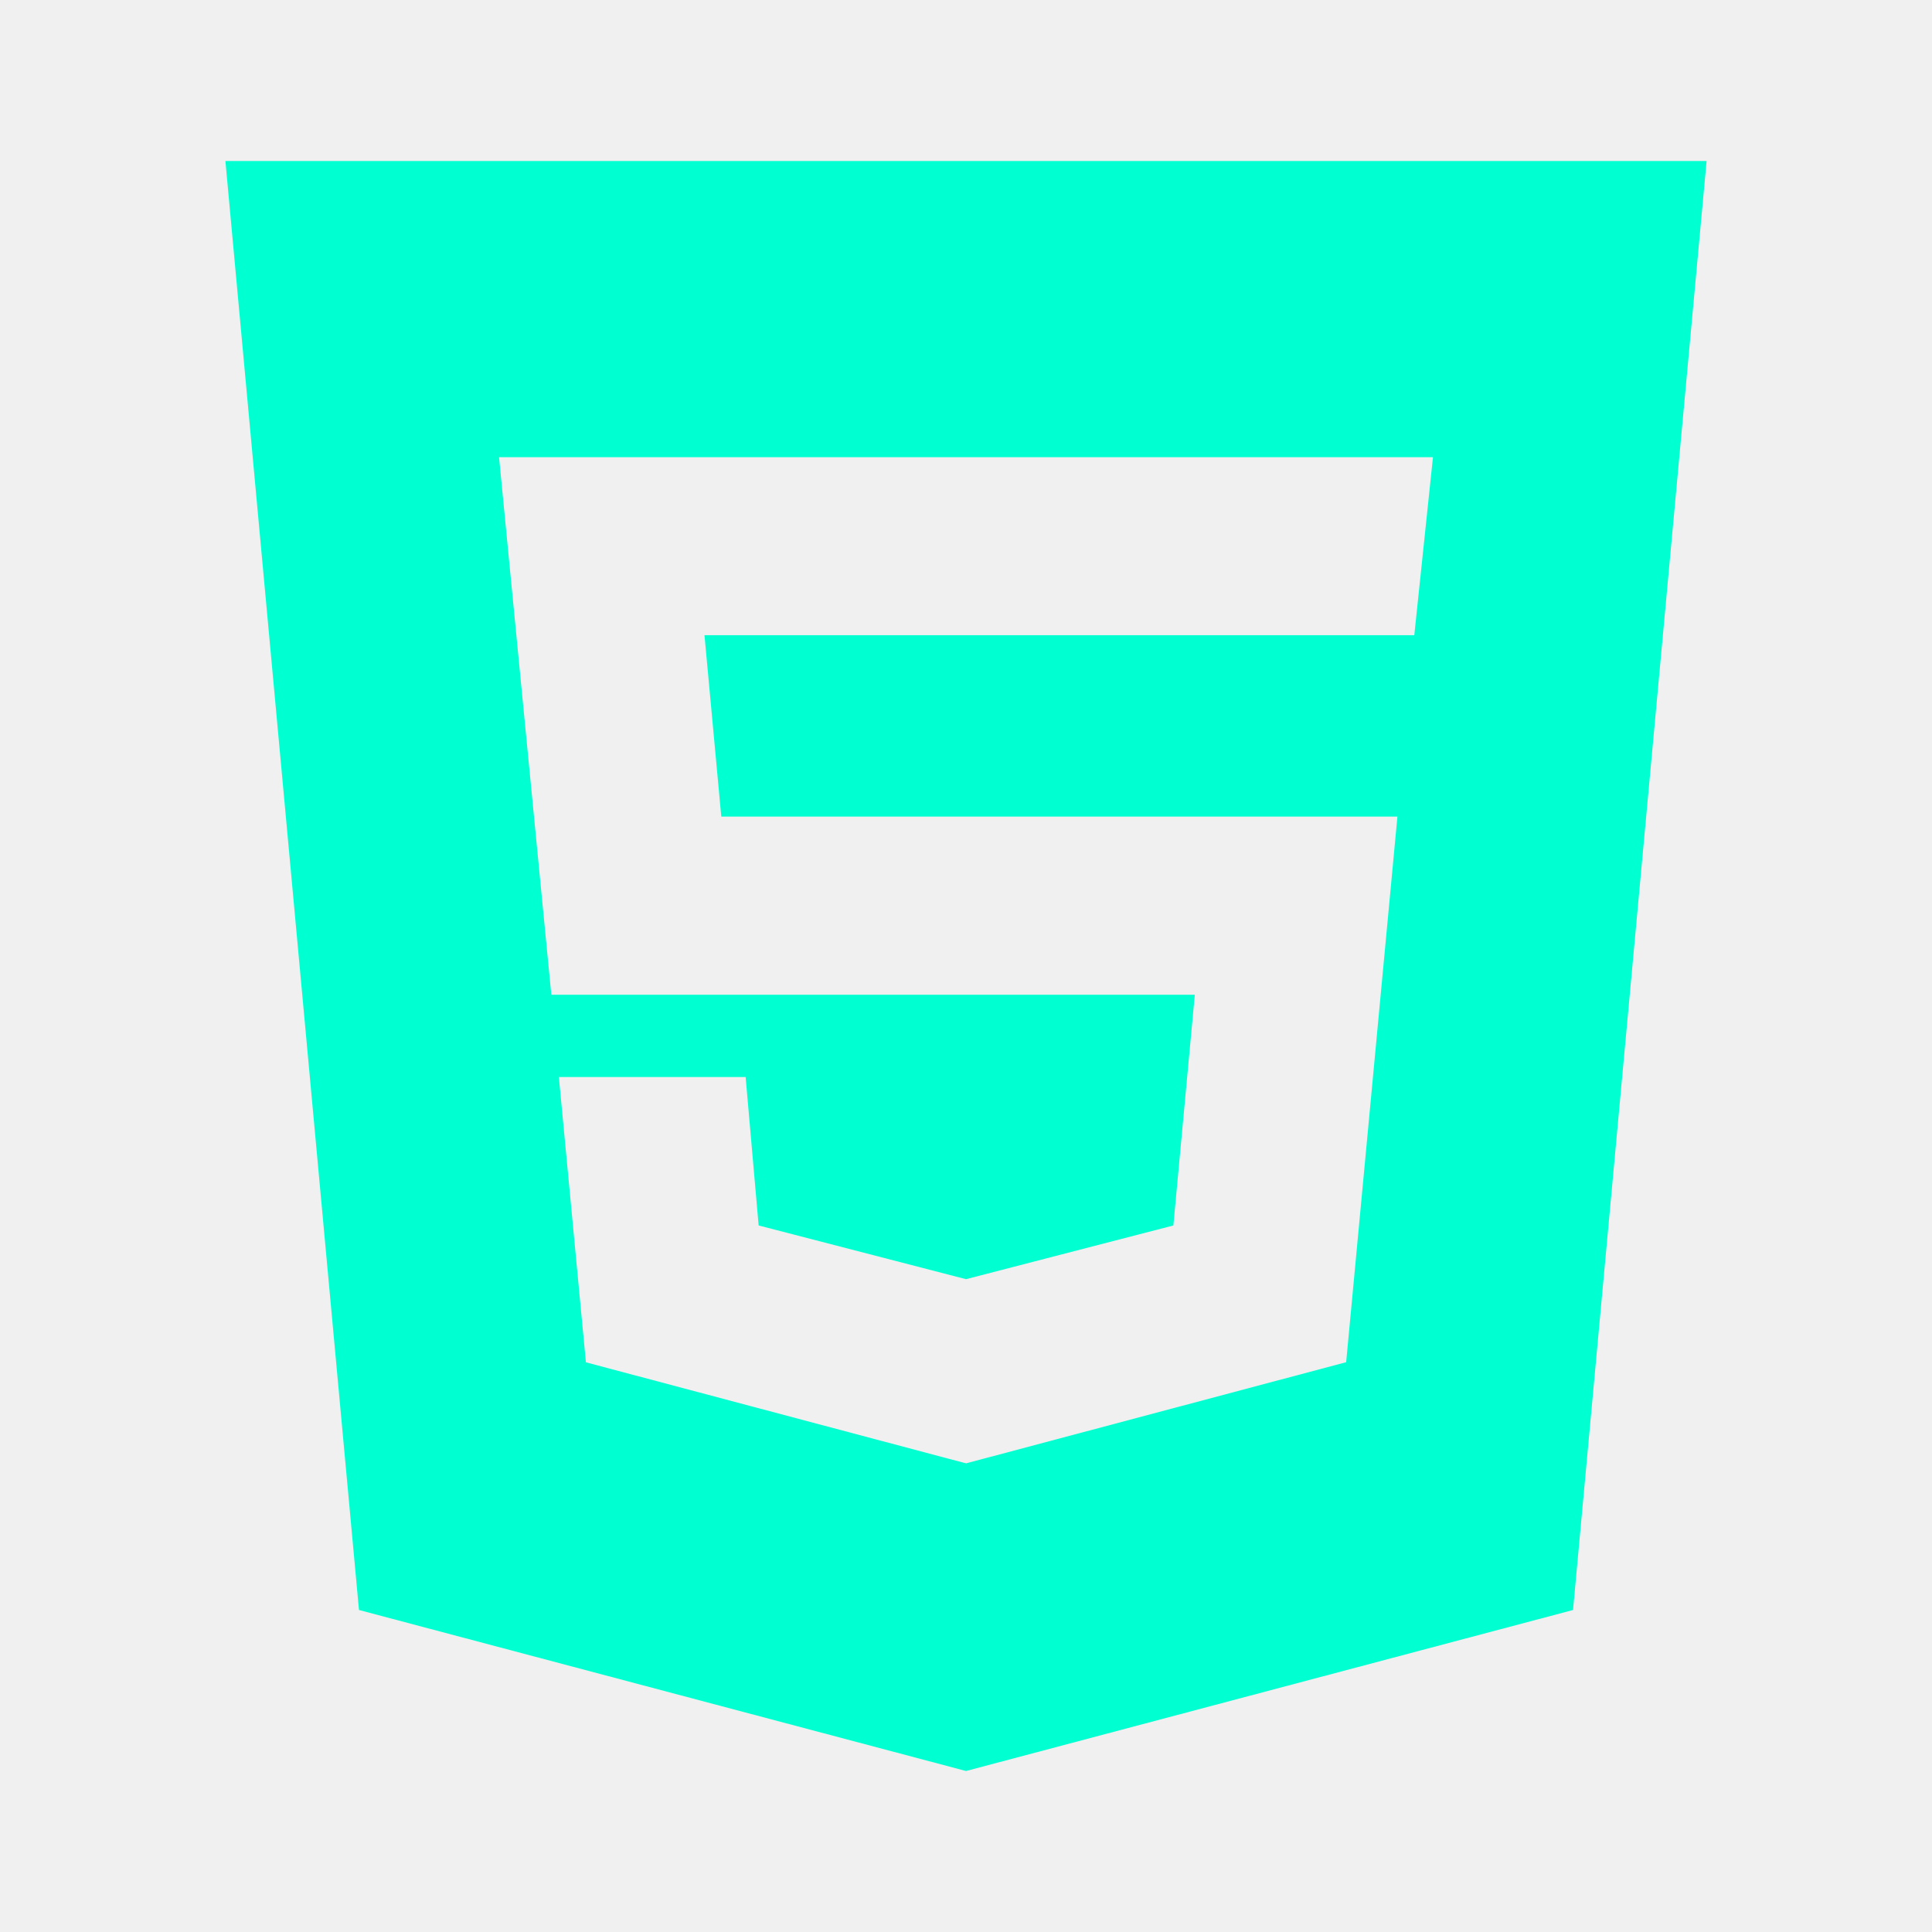
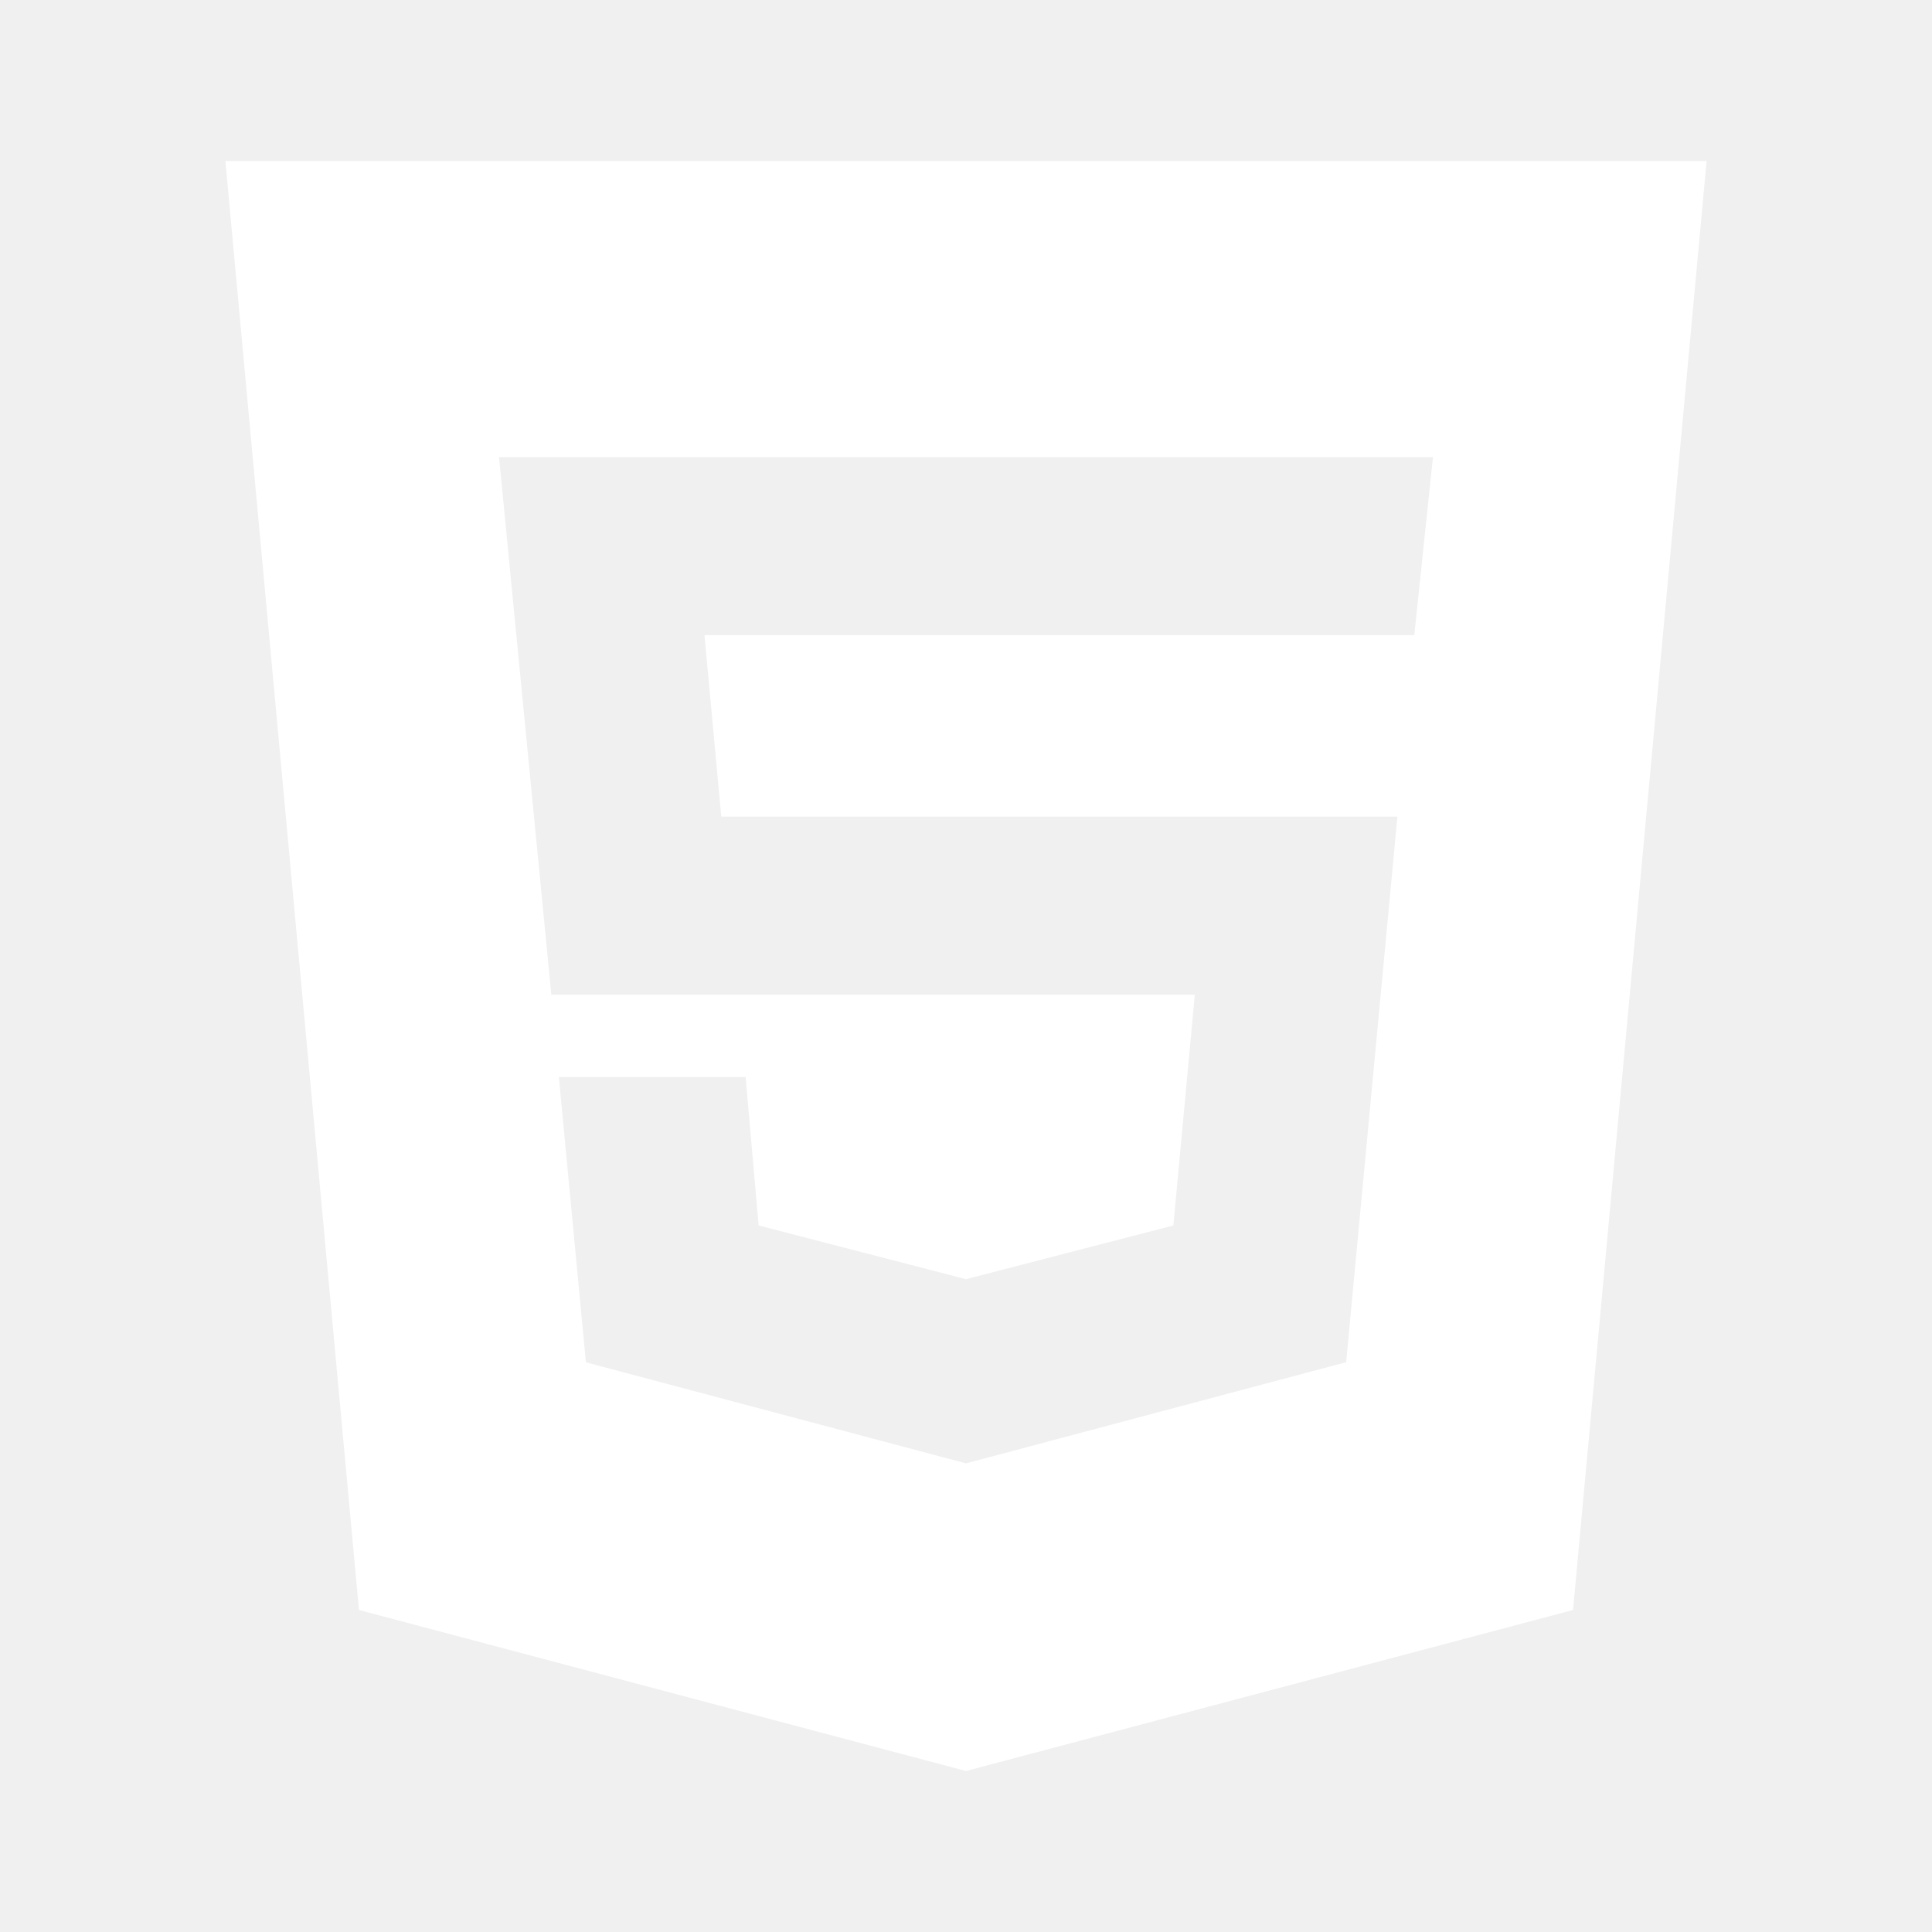
<svg xmlns="http://www.w3.org/2000/svg" width="30" height="30" viewBox="0 0 30 30" fill="none">
-   <path d="M15 22.723L20.903 21.152L21.699 12.68H11.2L10.939 9.863H21.961L22.251 7.099H7.749L8.561 15.446H18.553L18.22 19.029L15 19.863L11.78 19.029L11.578 16.724H8.678L9.098 21.154L15 22.723ZM3.5 2.5H26.5L24.426 25L15 27.5L5.574 25L3.5 2.5Z" fill="#00FFD1" />
+   <path d="M15 22.723L20.903 21.152L21.699 12.68H11.2L10.939 9.863H21.961L22.251 7.099H7.749L8.561 15.446H18.553L18.22 19.029L15 19.863L11.78 19.029L11.578 16.724H8.678L9.098 21.154L15 22.723ZM3.5 2.5H26.5L24.426 25L15 27.5L5.574 25L3.5 2.5Z" fill="#FFFFFF" />
</svg>
